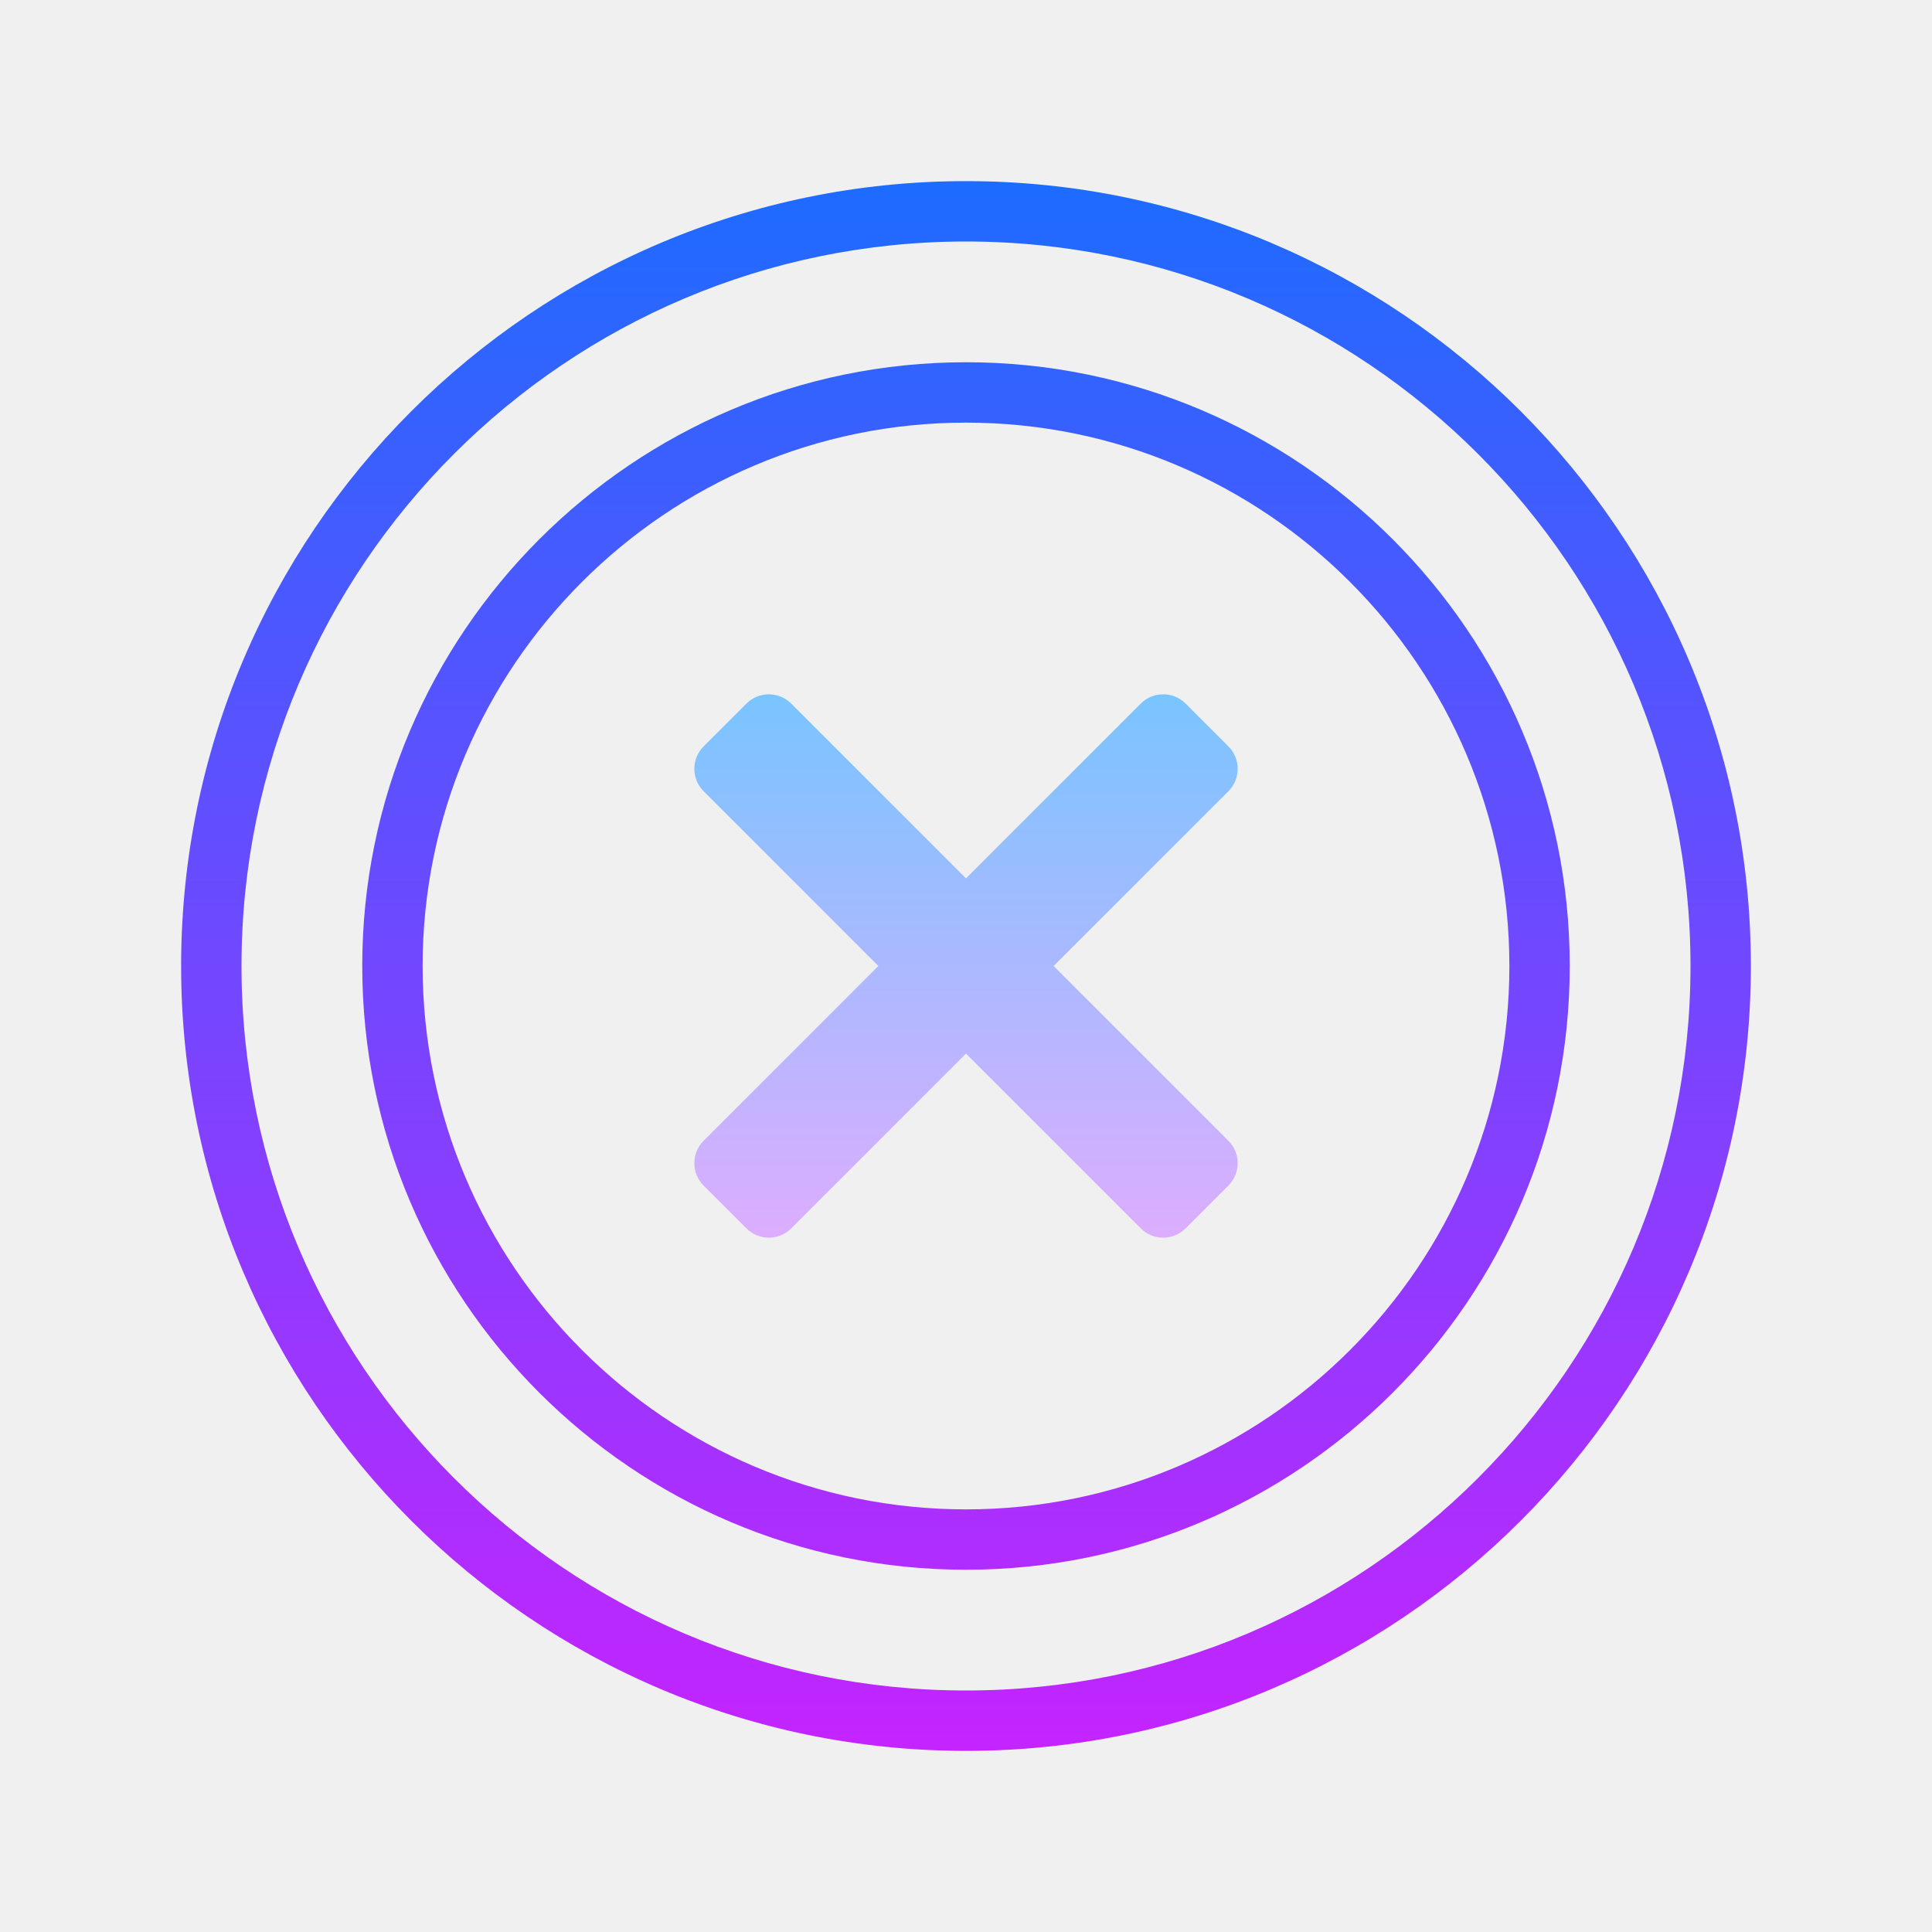
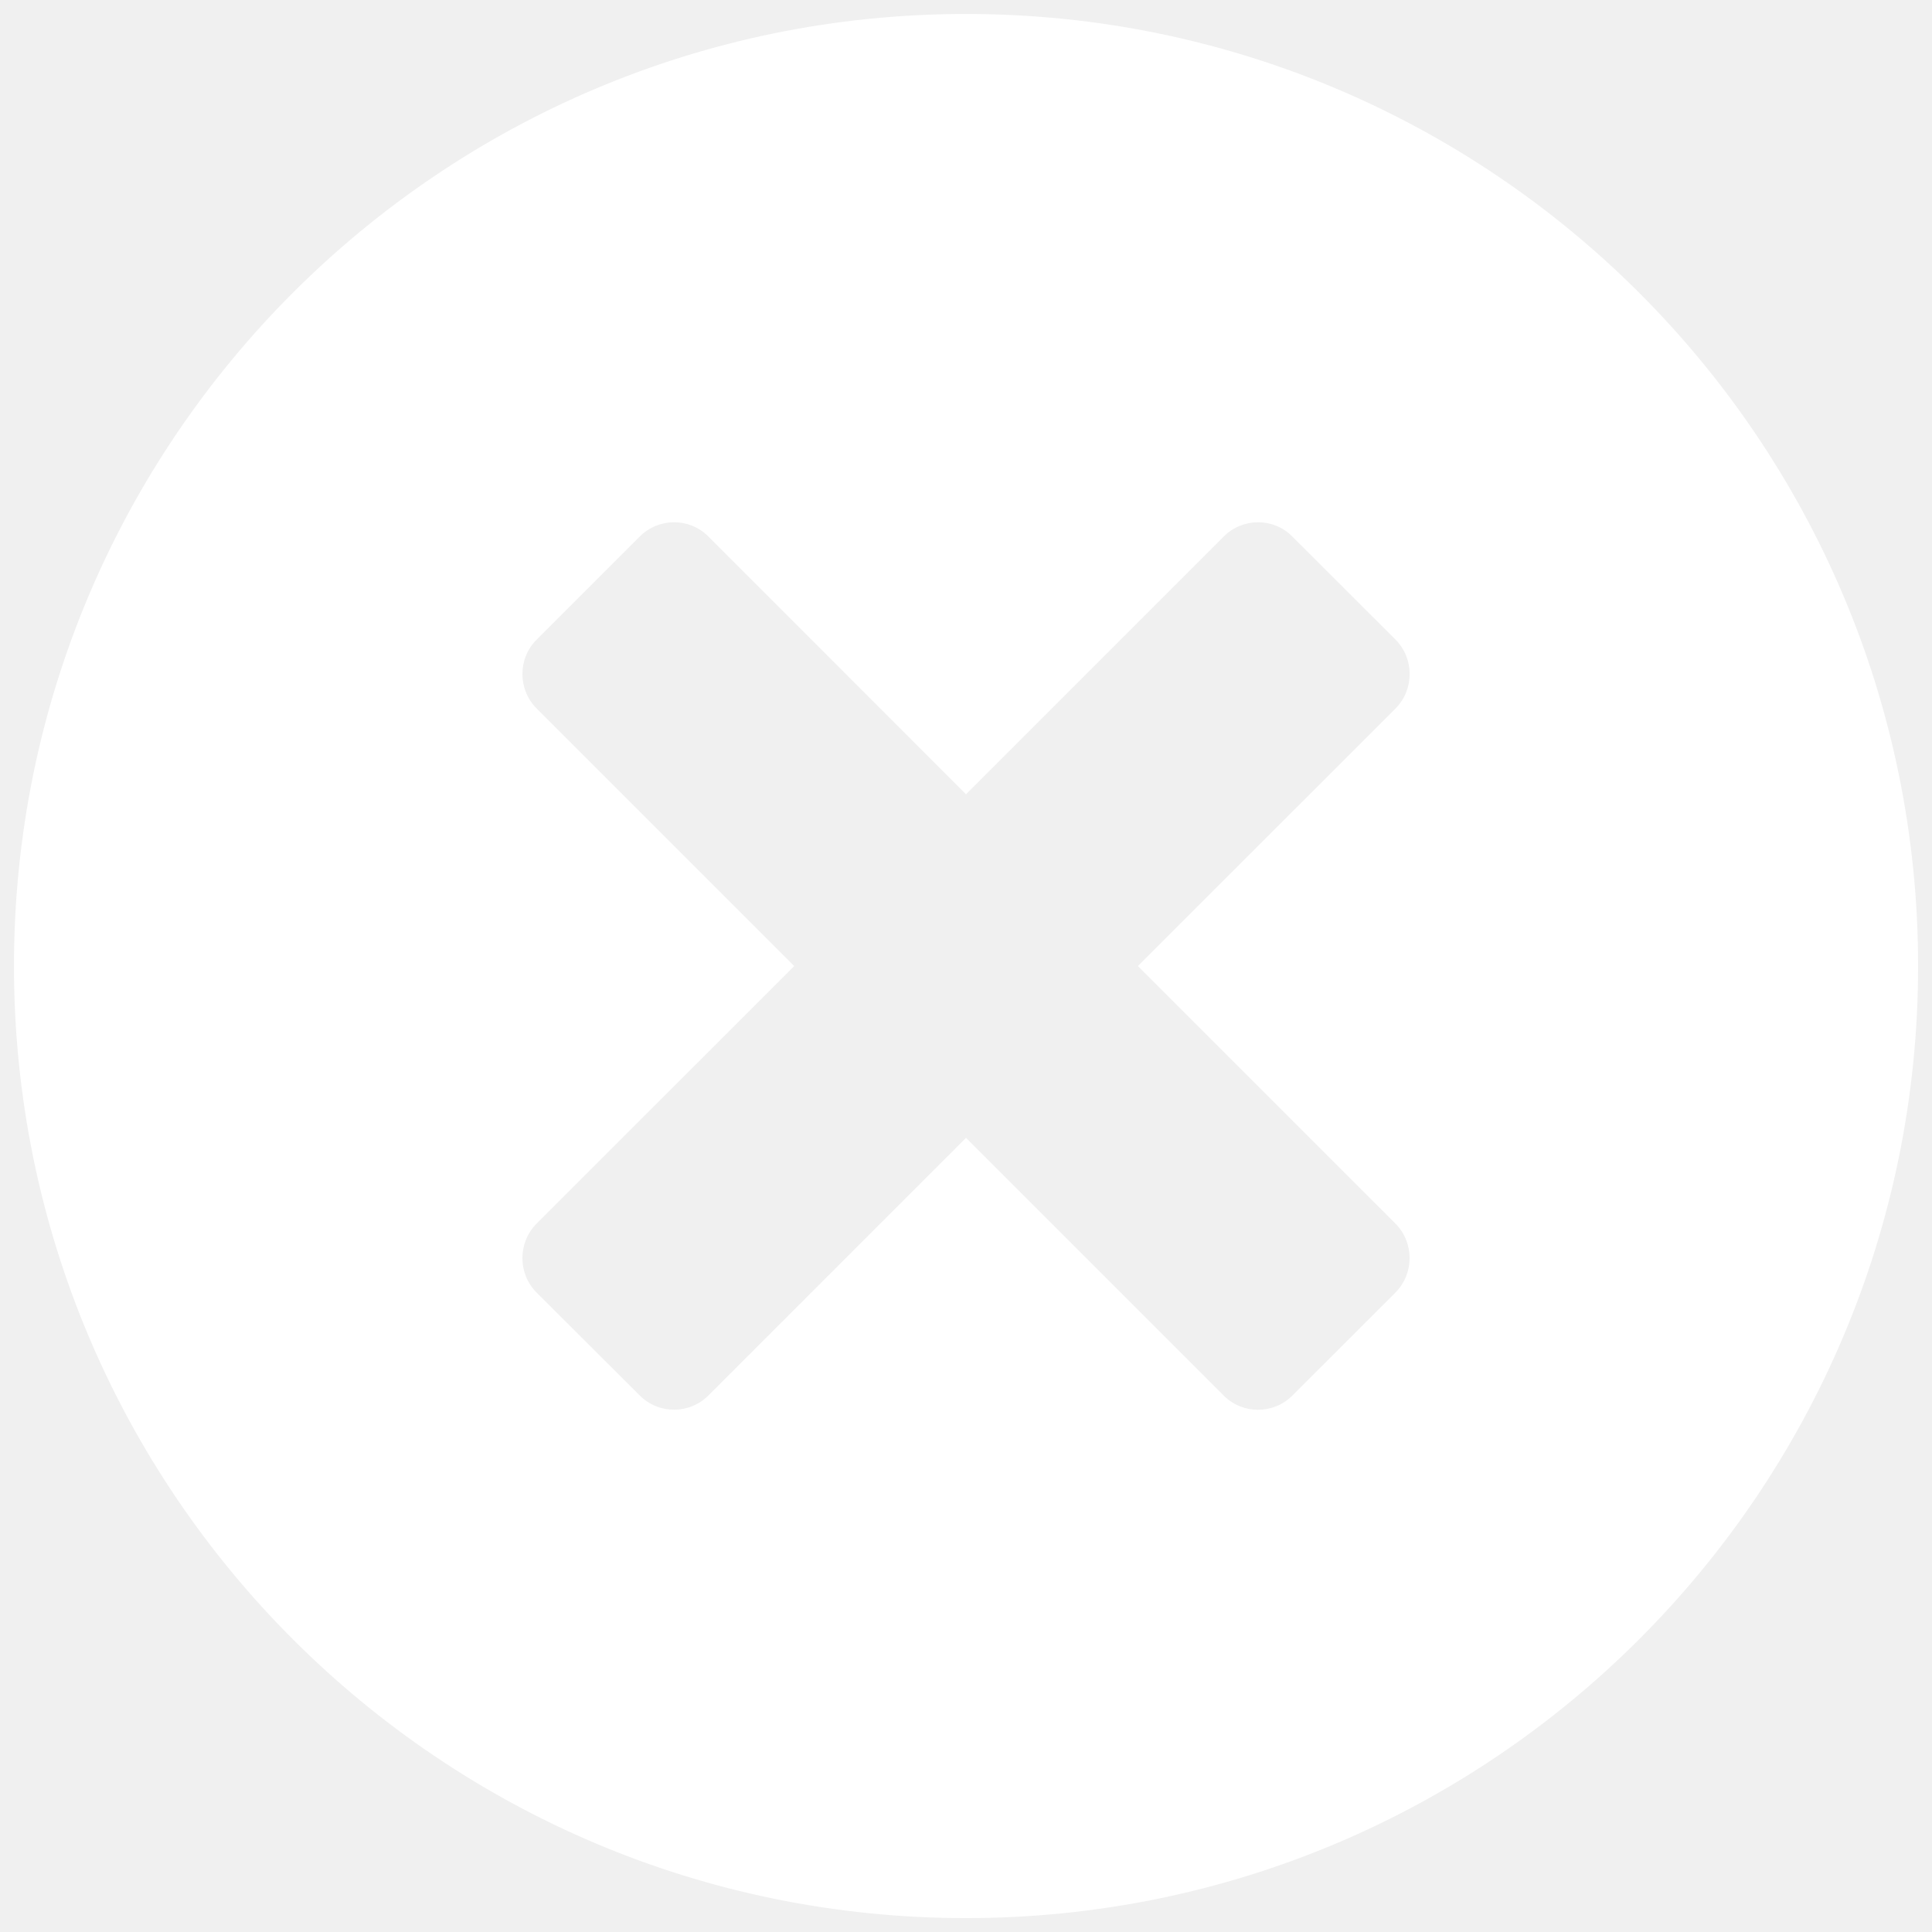
- <svg xmlns="http://www.w3.org/2000/svg" viewBox="0 0 64 64" width="66px" height="66px">
-   <linearGradient id="NHD9gZdQDJj0HA67oC7KMa" x1="32" x2="32" y1="5" y2="59.134" gradientUnits="userSpaceOnUse" spreadMethod="reflect">
-     <stop offset="0" stop-color="#1a6dff" />
-     <stop offset="1" stop-color="#c822ff" />
-   </linearGradient>
-   <path fill="url(#NHD9gZdQDJj0HA67oC7KMa)" d="M32,58C17.663,58,6,46.337,6,32S17.663,6,32,6s26,11.663,26,26S46.337,58,32,58z M32,8 C18.767,8,8,18.767,8,32s10.767,24,24,24s24-10.767,24-24S45.233,8,32,8z" />
-   <linearGradient id="NHD9gZdQDJj0HA67oC7KMb" x1="32" x2="32" y1="5" y2="59.134" gradientUnits="userSpaceOnUse" spreadMethod="reflect">
-     <stop offset="0" stop-color="#1a6dff" />
-     <stop offset="1" stop-color="#c822ff" />
-   </linearGradient>
-   <path fill="url(#NHD9gZdQDJj0HA67oC7KMb)" d="M32,52c-11.028,0-20-8.972-20-20s8.972-20,20-20s20,8.972,20,20S43.028,52,32,52z M32,14 c-9.925,0-18,8.075-18,18s8.075,18,18,18s18-8.075,18-18S41.925,14,32,14z" />
-   <linearGradient id="NHD9gZdQDJj0HA67oC7KMc" x1="32" x2="32" y1="20.833" y2="42.698" gradientUnits="userSpaceOnUse" spreadMethod="reflect">
-     <stop offset="0" stop-color="#6dc7ff" />
-     <stop offset="1" stop-color="#e6abff" />
-   </linearGradient>
-   <path fill="url(#NHD9gZdQDJj0HA67oC7KMc)" d="M40.692,24.724l-1.417-1.417c-0.41-0.41-1.076-0.41-1.486,0L32,29.097l-5.789-5.789 c-0.41-0.41-1.076-0.41-1.486,0l-1.417,1.417c-0.41,0.41-0.41,1.076,0,1.486L29.097,32l-5.789,5.789c-0.41,0.41-0.41,1.076,0,1.486 l1.417,1.417c0.41,0.41,1.076,0.41,1.486,0L32,34.903l5.789,5.789c0.41,0.41,1.076,0.41,1.486,0l1.417-1.417 c0.41-0.41,0.41-1.076,0-1.486L34.903,32l5.789-5.789C41.103,25.8,41.103,25.135,40.692,24.724z" />
+ <svg xmlns="http://www.w3.org/2000/svg" fill="#fff" viewBox="0 0 26 26" width="64px" height="64px">
+   <path d="M13,0.188C5.924,0.188,0.188,5.924,0.188,13S5.924,25.813,13,25.813S25.813,20.076,25.813,13 S20.076,0.188,13,0.188z M18.78,17.394l-1.388,1.387c-0.254,0.255-0.67,0.255-0.924,0L13,15.313L9.533,18.78 c-0.255,0.255-0.67,0.255-0.925-0.002L7.22,17.394c-0.253-0.256-0.253-0.669,0-0.926l3.468-3.467L7.221,9.534 c-0.254-0.256-0.254-0.672,0-0.925l1.388-1.388c0.255-0.257,0.671-0.257,0.925,0L13,10.689l3.468-3.468 c0.255-0.257,0.671-0.257,0.924,0l1.388,1.386c0.254,0.255,0.254,0.671,0.001,0.927l-3.468,3.467l3.468,3.467 C19.033,16.725,19.033,17.138,18.78,17.394z" />
</svg>
